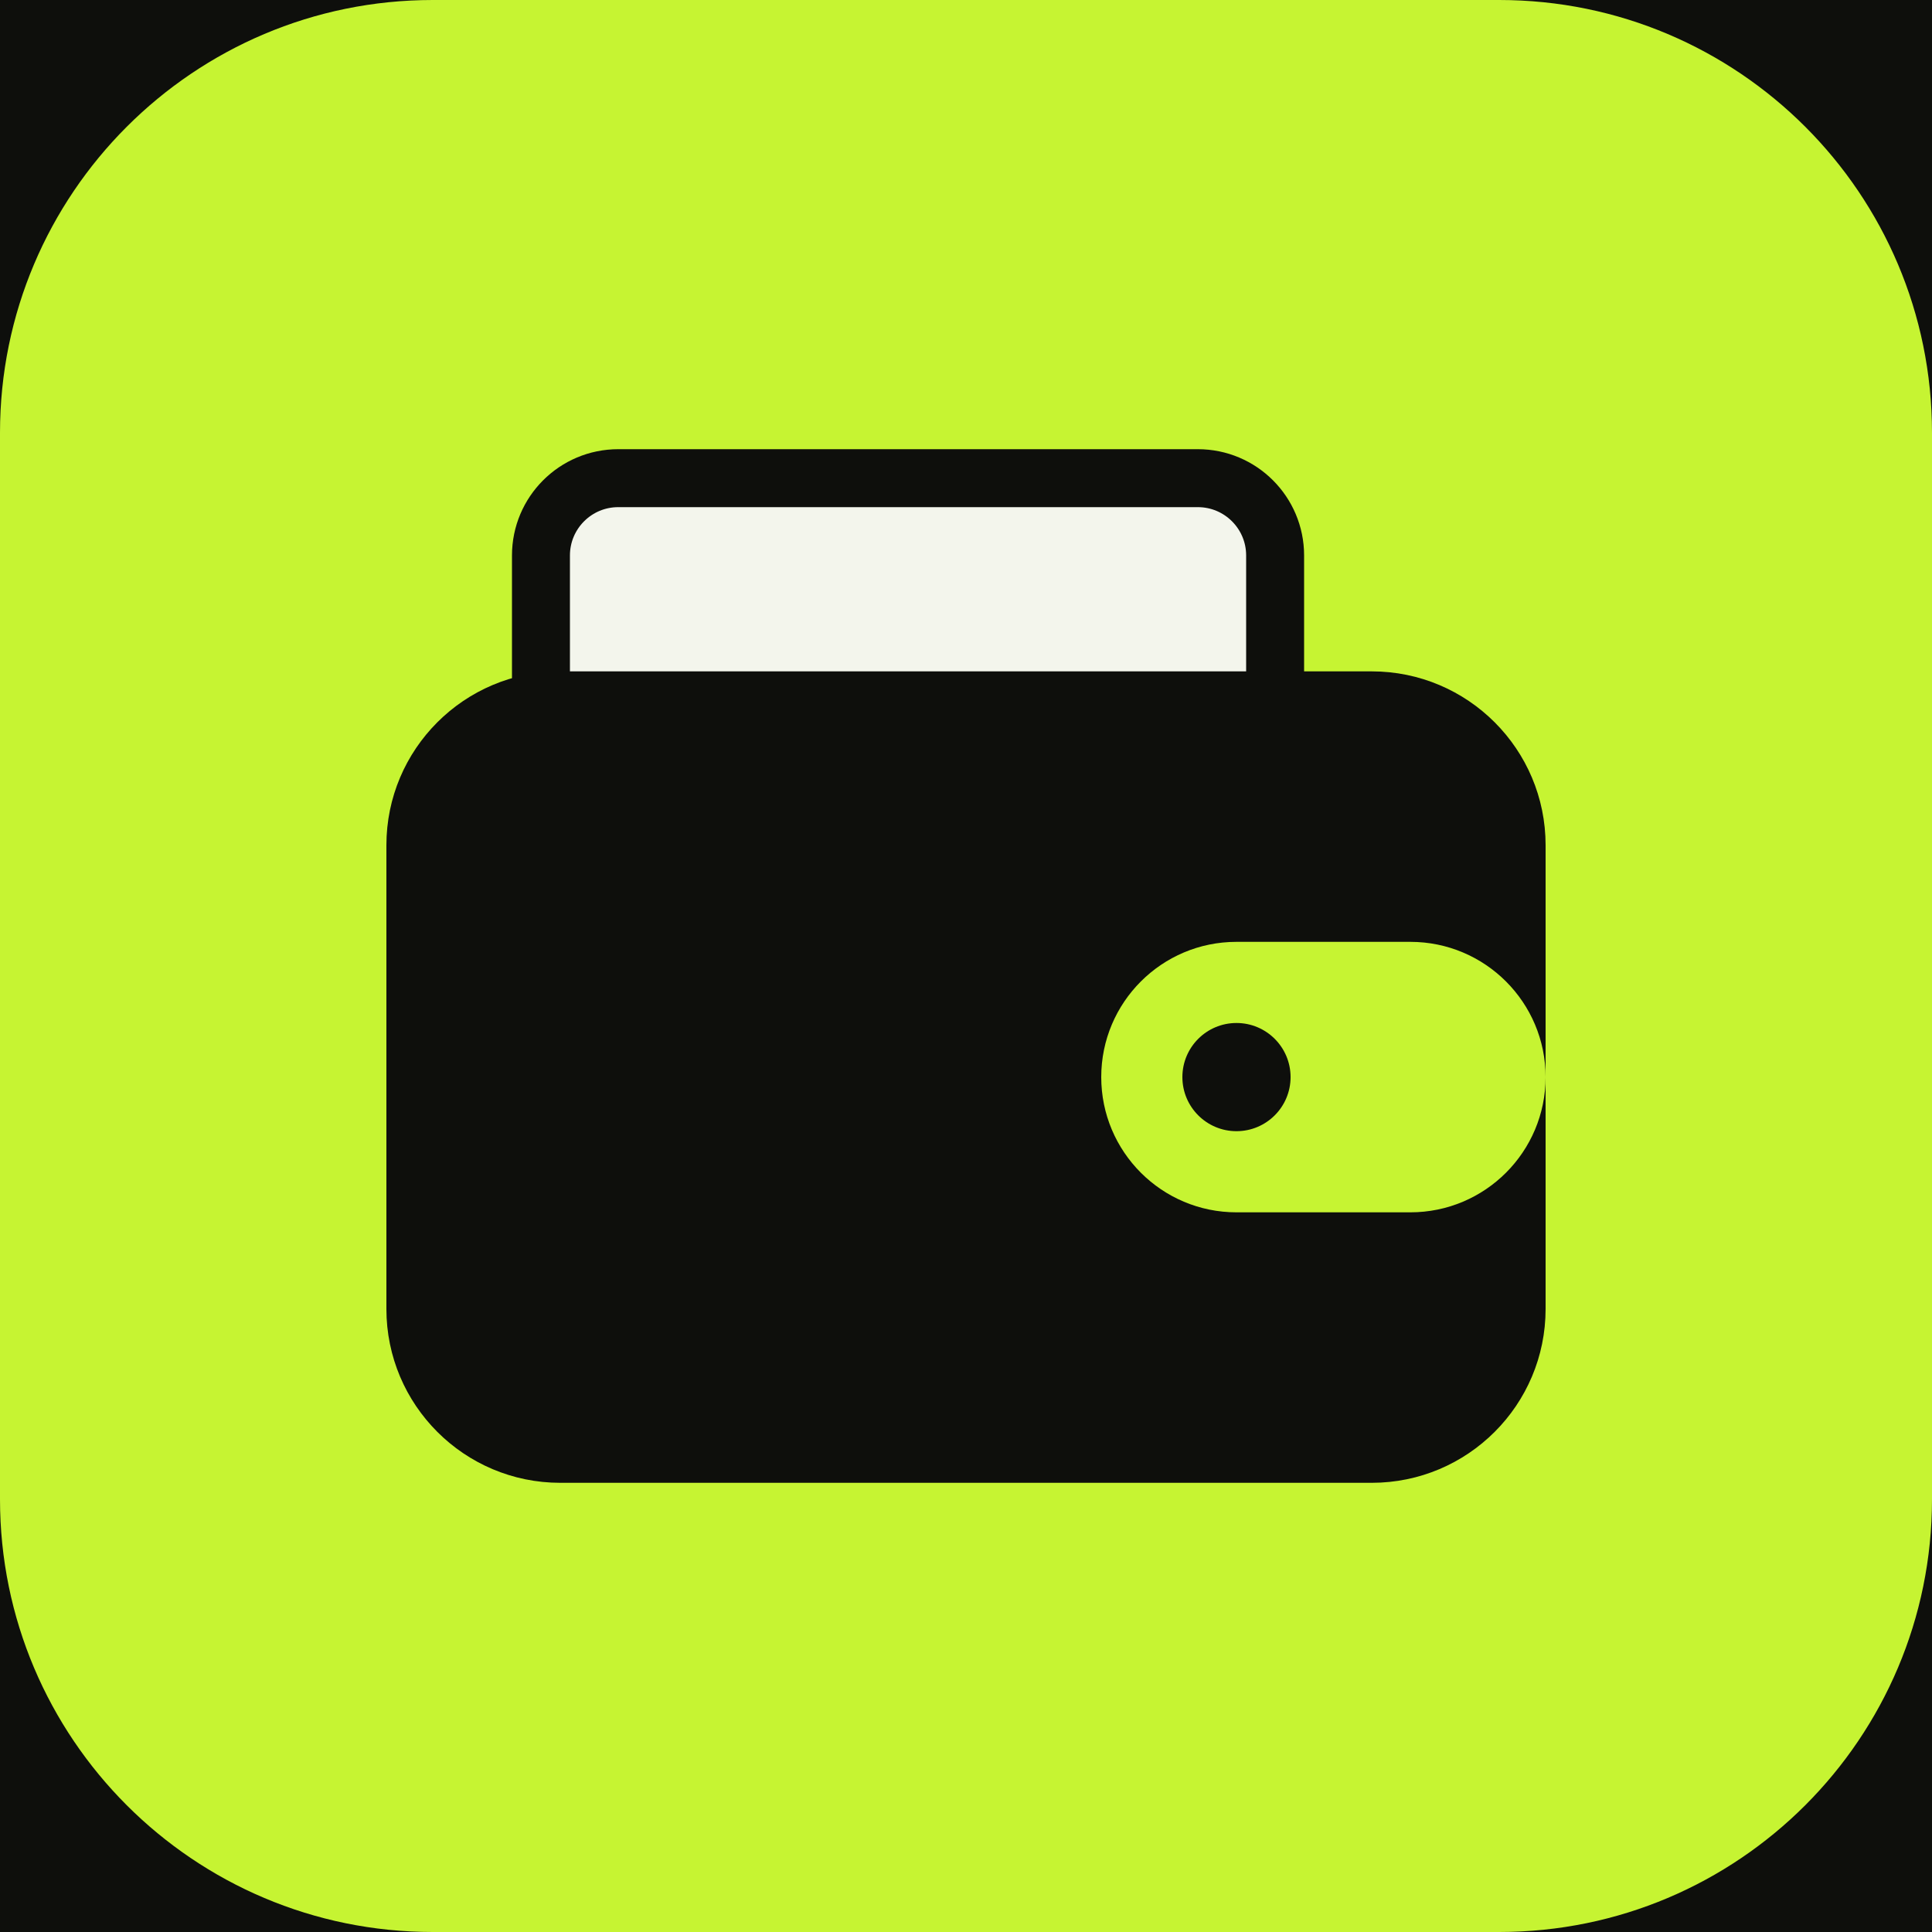
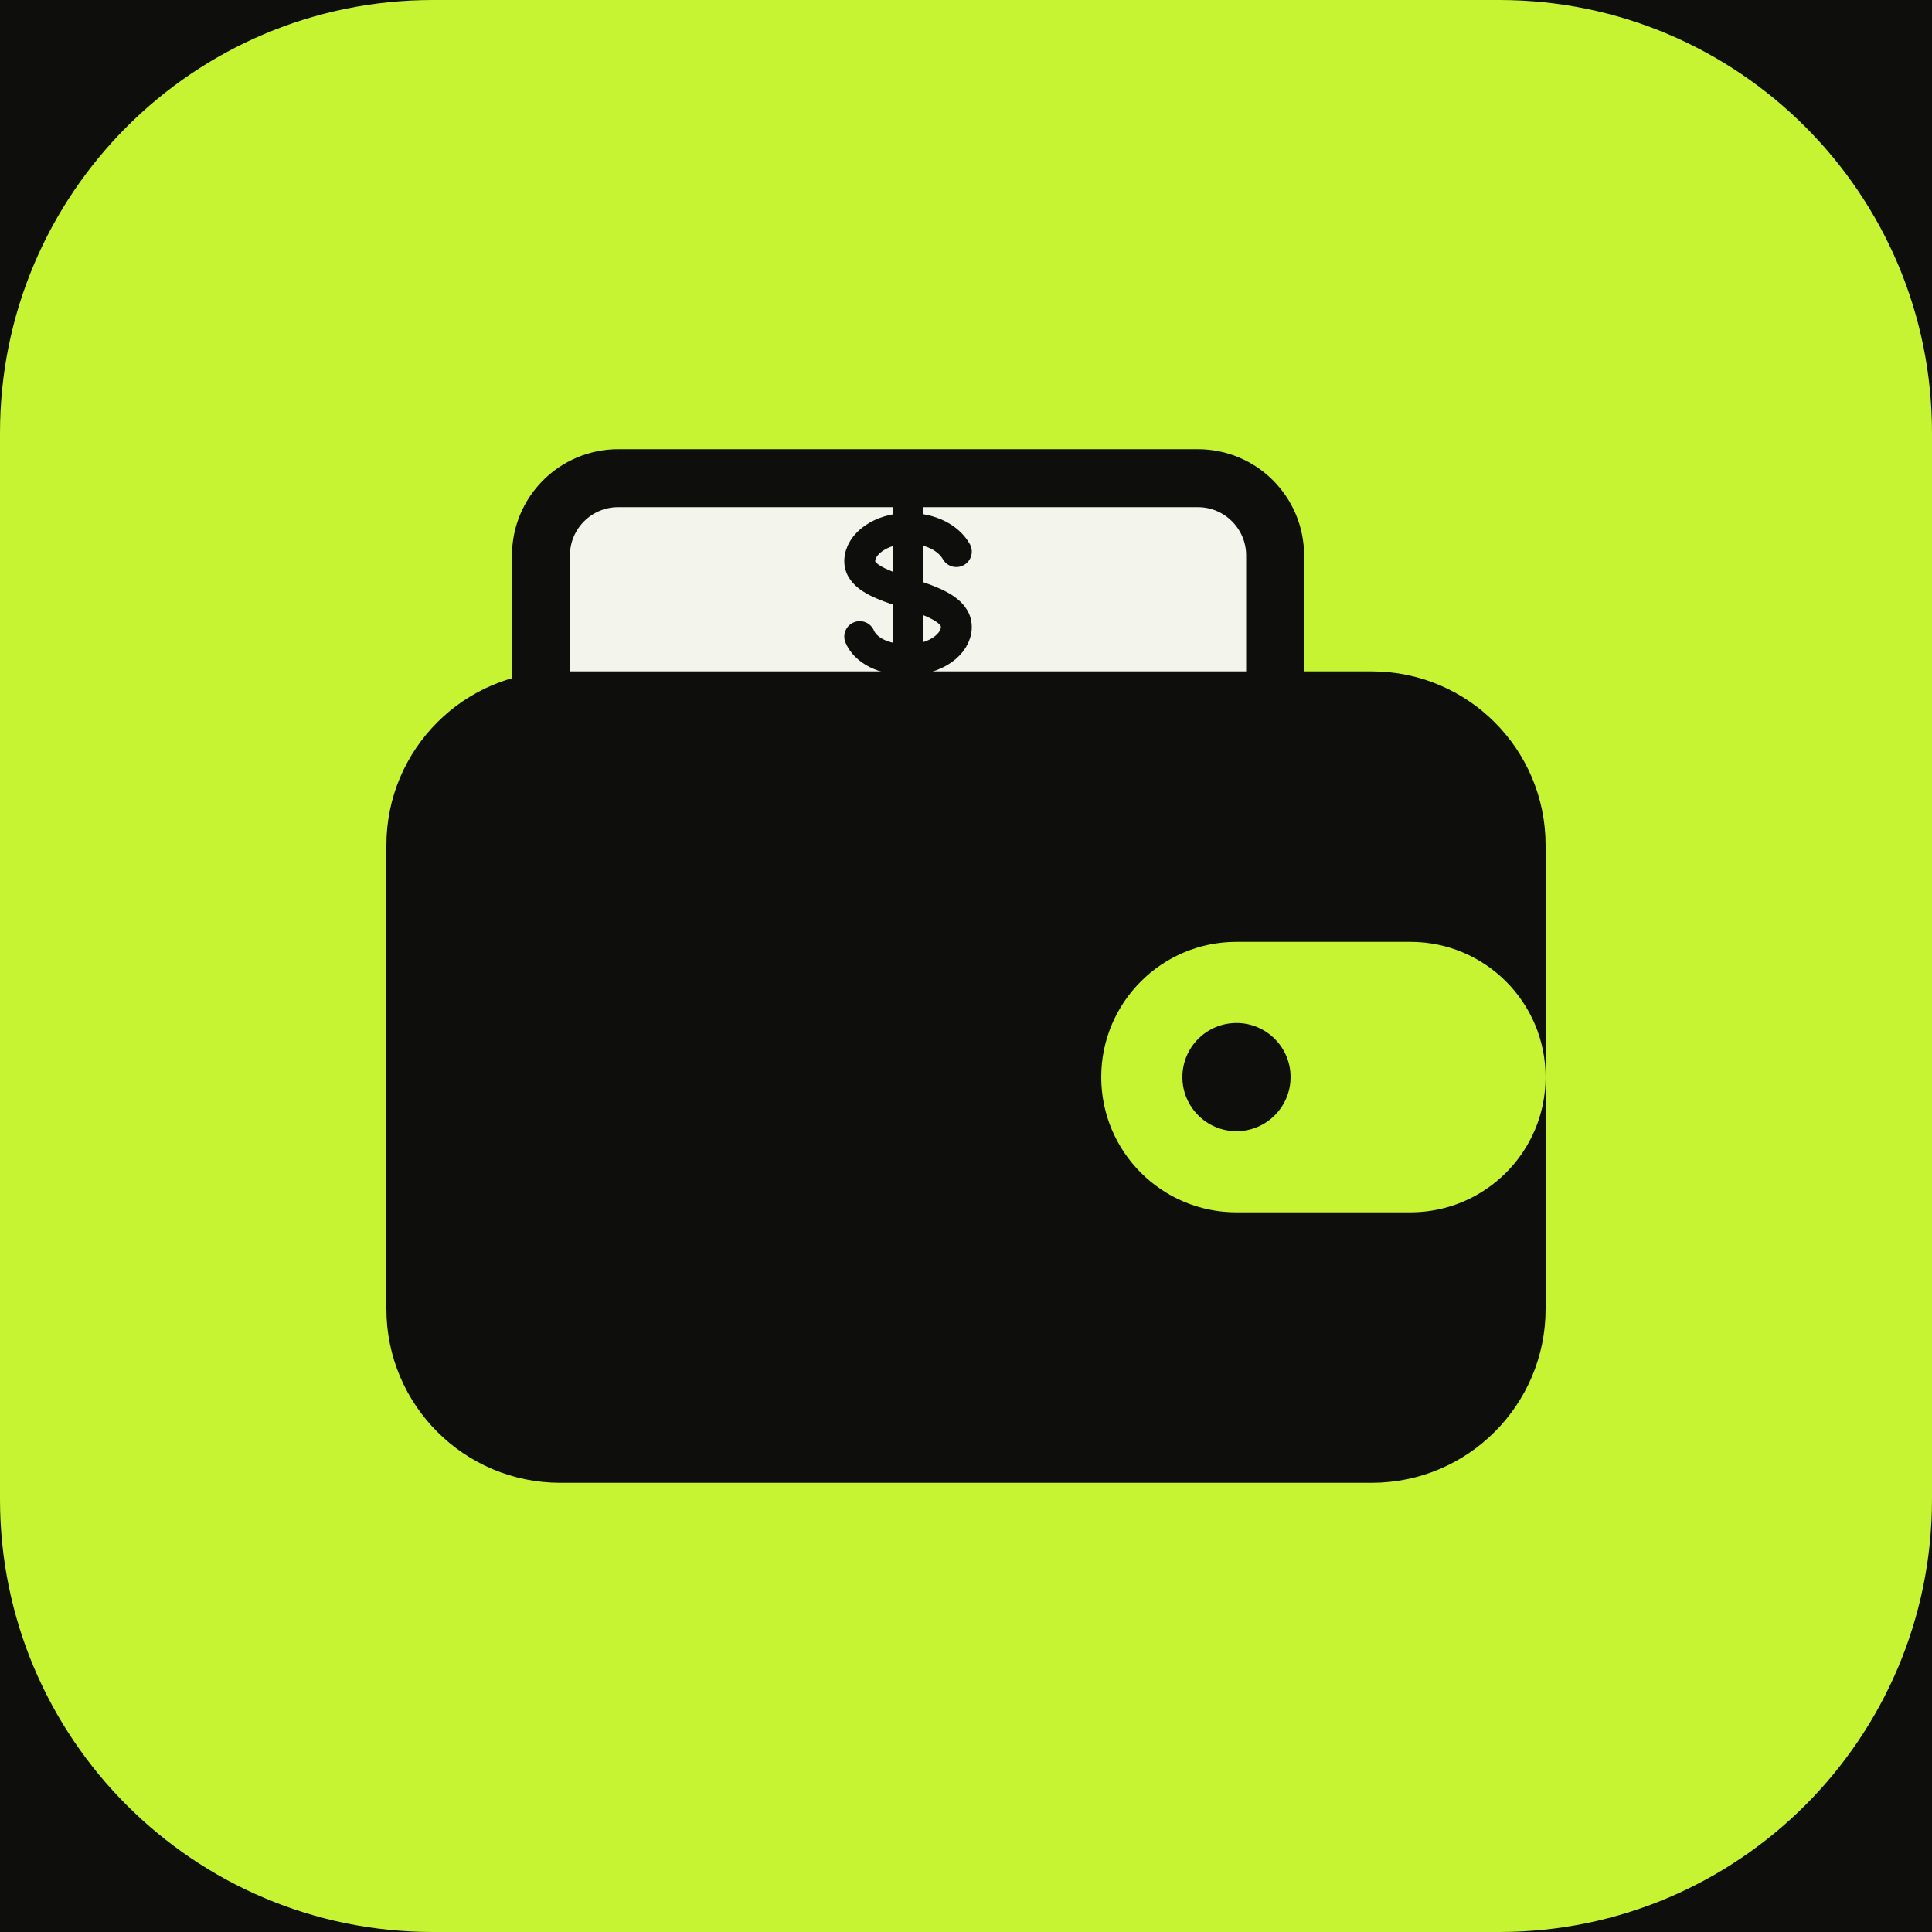
<svg xmlns="http://www.w3.org/2000/svg" width="1024" height="1024" viewBox="0 0 100 100">
  <rect width="100" height="100" fill="#0E0F0C" />
  <rect width="100" height="100" rx="22.4" fill="#C6F432" />
  <g transform="translate(0 0.75)">
    <rect x="28" y="24" width="38" height="20" rx="4" fill="#F3F5EC" stroke="#0E0F0C" stroke-width="3" />
+     <path d="M47 25.4V34.6 M49.5 27.8C49.1 27.1 48.2 26.6 47 26.6C45.6 26.6 44.5 27.4 44.5 28.3C44.5 30 49.5 29.9 49.5 31.7C49.5 32.6 48.4 33.4 47 33.4C45.7 33.4 44.8 32.9 44.5 32.2" fill="none" stroke="#0E0F0C" stroke-width="1.6" stroke-linecap="round" />
    <rect x="20" y="34" width="60" height="42" rx="9" fill="#0E0F0C" />
    <rect x="57" y="48" width="23" height="14" rx="7" fill="#C6F432" />
    <circle cx="64" cy="55" r="2.8" fill="#0E0F0C" />
  </g>
</svg>
